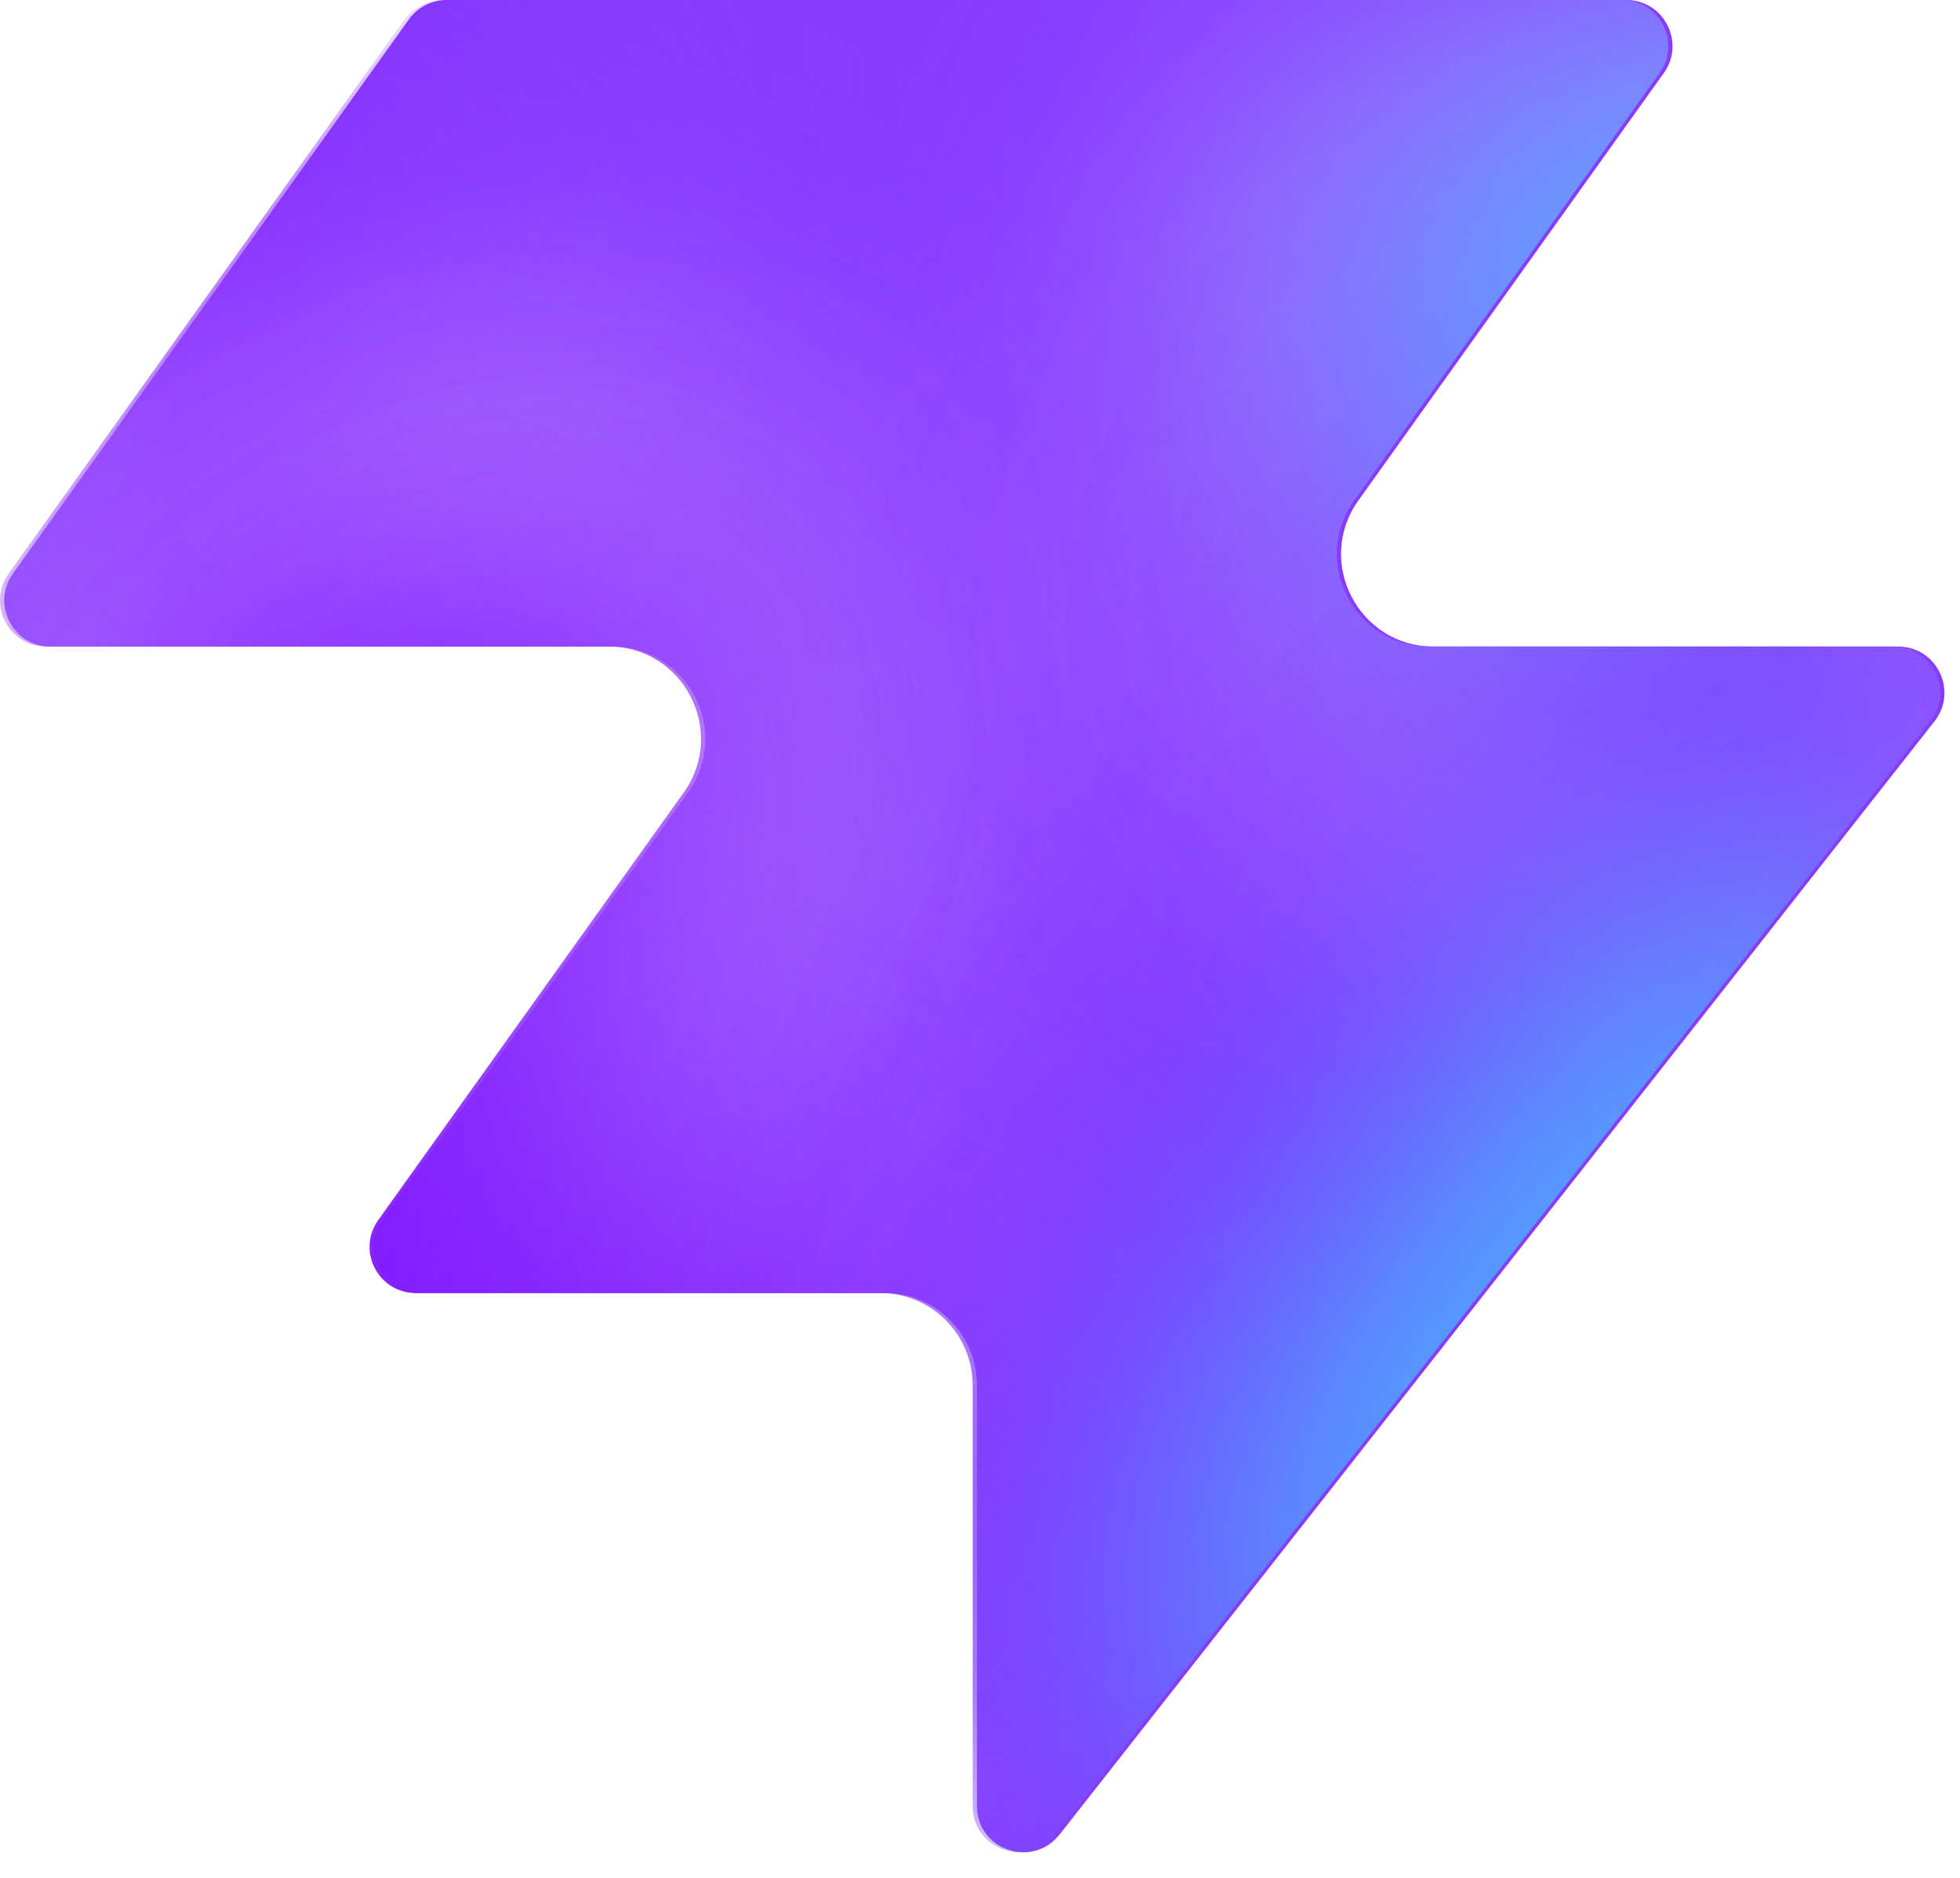
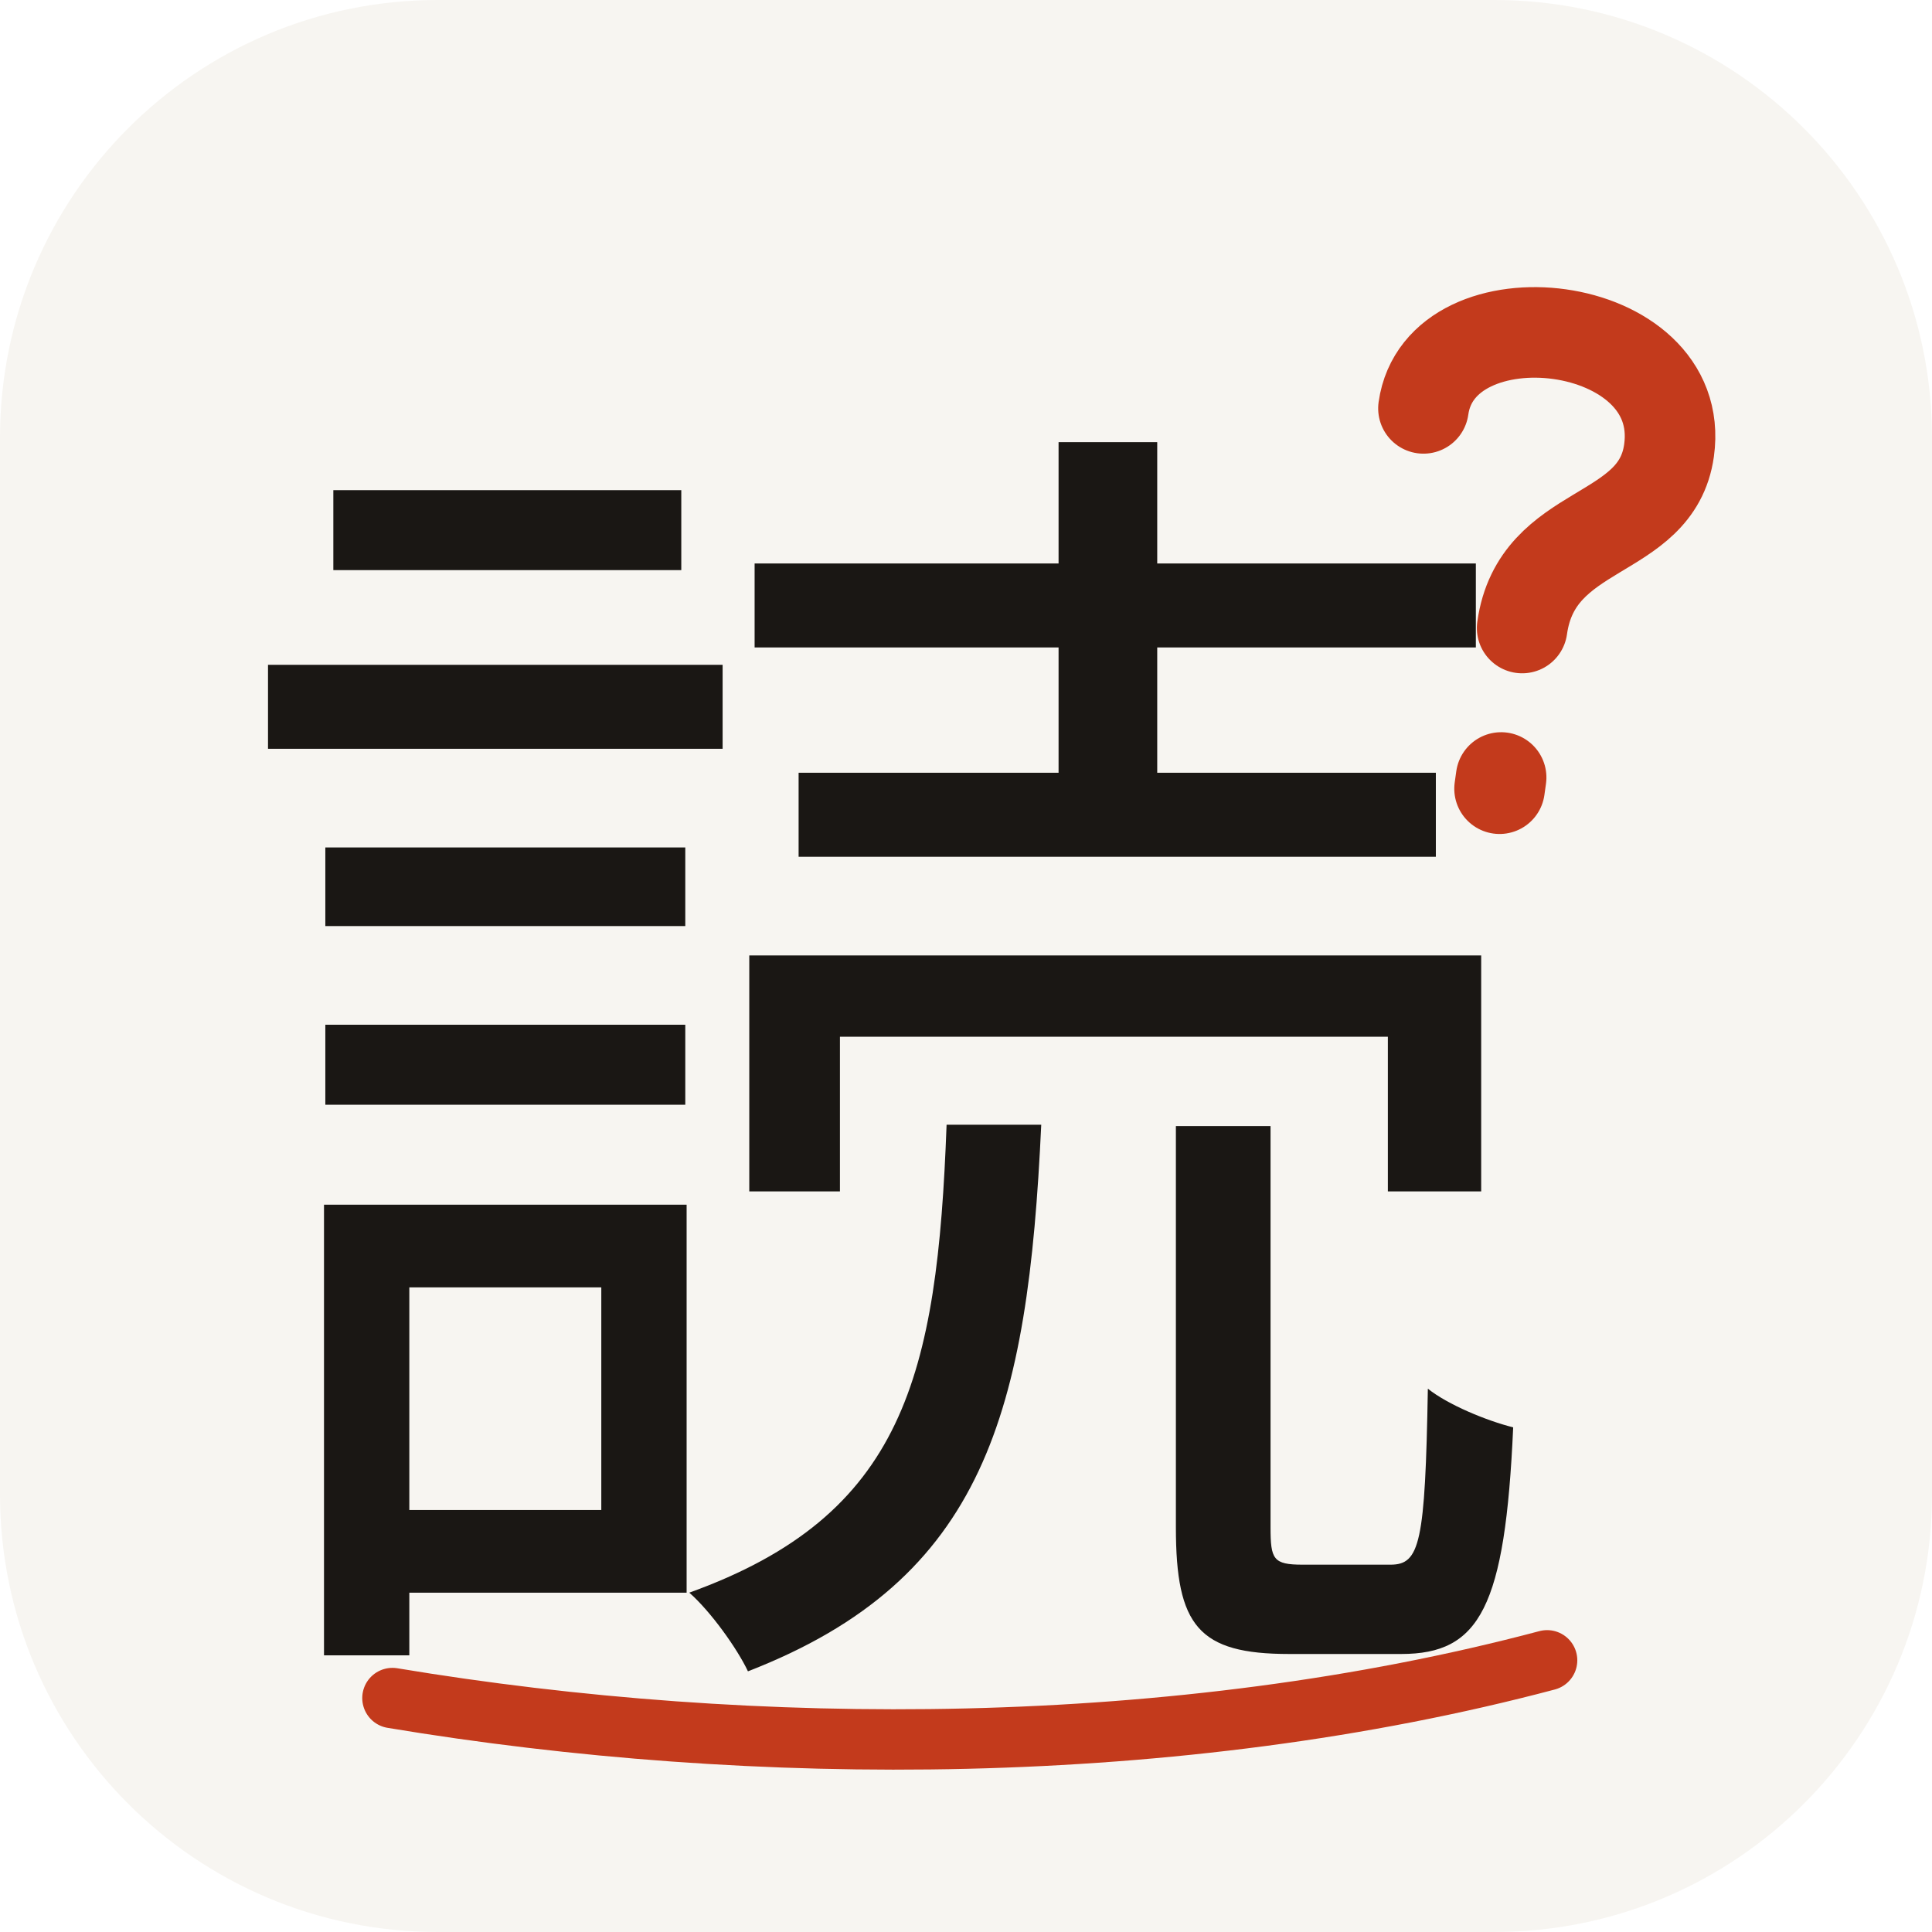
- <svg xmlns="http://www.w3.org/2000/svg" width="48" height="46" fill="none" viewBox="0 0 48 46">
-   <path fill="#863bff" d="M25.946 44.938c-.664.845-2.021.375-2.021-.698V33.937a2.26 2.26 0 0 0-2.262-2.262H10.287c-.92 0-1.456-1.04-.92-1.788l7.48-10.471c1.07-1.497 0-3.578-1.842-3.578H1.237c-.92 0-1.456-1.04-.92-1.788L10.013.474c.214-.297.556-.474.92-.474h28.894c.92 0 1.456 1.04.92 1.788l-7.48 10.471c-1.07 1.498 0 3.579 1.842 3.579h11.377c.943 0 1.473 1.088.89 1.83L25.947 44.94z" style="fill:#863bff;fill:color(display-p3 .525 .23 1);fill-opacity:1" />
-   <mask id="a" width="48" height="46" x="0" y="0" maskUnits="userSpaceOnUse" style="mask-type:alpha">
-     <path fill="#000" d="M25.842 44.938c-.664.844-2.021.375-2.021-.698V33.937a2.26 2.26 0 0 0-2.262-2.262H10.183c-.92 0-1.456-1.04-.92-1.788l7.48-10.471c1.07-1.498 0-3.579-1.842-3.579H1.133c-.92 0-1.456-1.04-.92-1.787L9.91.473c.214-.297.556-.474.92-.474h28.894c.92 0 1.456 1.04.92 1.788l-7.48 10.471c-1.07 1.498 0 3.578 1.842 3.578h11.377c.943 0 1.473 1.088.89 1.832L25.843 44.94z" style="fill:#000;fill-opacity:1" />
-   </mask>
-   <g mask="url(#a)">
-     <g filter="url(#b)">
-       <ellipse cx="5.508" cy="14.704" fill="#ede6ff" rx="5.508" ry="14.704" style="fill:#ede6ff;fill:color(display-p3 .927 .903 1);fill-opacity:1" transform="matrix(.00324 1 1 -.00324 -4.47 31.516)" />
-     </g>
-     <g filter="url(#c)">
-       <ellipse cx="10.399" cy="29.851" fill="#ede6ff" rx="10.399" ry="29.851" style="fill:#ede6ff;fill:color(display-p3 .927 .903 1);fill-opacity:1" transform="matrix(.00324 1 1 -.00324 -39.328 7.883)" />
-     </g>
-     <g filter="url(#d)">
-       <ellipse cx="5.508" cy="30.487" fill="#7e14ff" rx="5.508" ry="30.487" style="fill:#7e14ff;fill:color(display-p3 .492 .077 1);fill-opacity:1" transform="rotate(89.814 -25.913 -14.639)scale(1 -1)" />
-     </g>
-     <g filter="url(#e)">
-       <ellipse cx="5.508" cy="30.599" fill="#7e14ff" rx="5.508" ry="30.599" style="fill:#7e14ff;fill:color(display-p3 .492 .077 1);fill-opacity:1" transform="rotate(89.814 -32.644 -3.334)scale(1 -1)" />
-     </g>
-     <g filter="url(#f)">
-       <ellipse cx="5.508" cy="30.599" fill="#7e14ff" rx="5.508" ry="30.599" style="fill:#7e14ff;fill:color(display-p3 .492 .077 1);fill-opacity:1" transform="matrix(.00324 1 1 -.00324 -34.34 30.47)" />
-     </g>
-     <g filter="url(#g)">
-       <ellipse cx="14.072" cy="22.078" fill="#ede6ff" rx="14.072" ry="22.078" style="fill:#ede6ff;fill:color(display-p3 .927 .903 1);fill-opacity:1" transform="rotate(93.35 24.506 48.493)scale(-1 1)" />
-     </g>
-     <g filter="url(#h)">
-       <ellipse cx="3.47" cy="21.501" fill="#7e14ff" rx="3.47" ry="21.501" style="fill:#7e14ff;fill:color(display-p3 .492 .077 1);fill-opacity:1" transform="rotate(89.009 28.708 47.59)scale(-1 1)" />
-     </g>
-     <g filter="url(#i)">
-       <ellipse cx="3.47" cy="21.501" fill="#7e14ff" rx="3.47" ry="21.501" style="fill:#7e14ff;fill:color(display-p3 .492 .077 1);fill-opacity:1" transform="rotate(89.009 28.708 47.59)scale(-1 1)" />
-     </g>
-     <g filter="url(#j)">
-       <ellipse cx=".387" cy="8.972" fill="#7e14ff" rx="4.407" ry="29.108" style="fill:#7e14ff;fill:color(display-p3 .492 .077 1);fill-opacity:1" transform="rotate(39.51 .387 8.972)" />
-     </g>
-     <g filter="url(#k)">
-       <ellipse cx="47.523" cy="-6.092" fill="#7e14ff" rx="4.407" ry="29.108" style="fill:#7e14ff;fill:color(display-p3 .492 .077 1);fill-opacity:1" transform="rotate(37.892 47.523 -6.092)" />
-     </g>
-     <g filter="url(#l)">
-       <ellipse cx="41.412" cy="6.333" fill="#47bfff" rx="5.971" ry="9.665" style="fill:#47bfff;fill:color(display-p3 .28 .748 1);fill-opacity:1" transform="rotate(37.892 41.412 6.333)" />
-     </g>
-     <g filter="url(#m)">
-       <ellipse cx="-1.879" cy="38.332" fill="#7e14ff" rx="4.407" ry="29.108" style="fill:#7e14ff;fill:color(display-p3 .492 .077 1);fill-opacity:1" transform="rotate(37.892 -1.88 38.332)" />
-     </g>
-     <g filter="url(#n)">
-       <ellipse cx="-1.879" cy="38.332" fill="#7e14ff" rx="4.407" ry="29.108" style="fill:#7e14ff;fill:color(display-p3 .492 .077 1);fill-opacity:1" transform="rotate(37.892 -1.88 38.332)" />
-     </g>
-     <g filter="url(#o)">
-       <ellipse cx="35.651" cy="29.907" fill="#7e14ff" rx="4.407" ry="29.108" style="fill:#7e14ff;fill:color(display-p3 .492 .077 1);fill-opacity:1" transform="rotate(37.892 35.651 29.907)" />
-     </g>
-     <g filter="url(#p)">
-       <ellipse cx="38.418" cy="32.4" fill="#47bfff" rx="5.971" ry="15.297" style="fill:#47bfff;fill:color(display-p3 .28 .748 1);fill-opacity:1" transform="rotate(37.892 38.418 32.4)" />
-     </g>
+ <svg xmlns="http://www.w3.org/2000/svg" width="512" height="512" viewBox="0 0 512 512">
+   <rect width="512" height="512" rx="116" fill="#f7f5f1" />
+   <g transform="translate(57.6 414.3) scale(0.3533 -0.3533)">
+     <path d="M399 456L399 279L467 279L467 395L878 395L878 279L948 279L948 456ZM719 328L719 27C719 -47 736 -68 804 -68C818 -68 874 -68 888 -68C947 -68 966 -33 972 102C952 107 923 119 908 131C906 15 902 -1 880 -1C868 -1 823 -1 814 -1C792 -1 790 3 790 27L790 328ZM547 329C540 140 515 36 354 -22C370 -36 390 -64 398 -81C576 -12 608 114 618 329ZM81 537L81 478L351 478L351 537ZM87 805L87 745L348 745L348 805ZM81 404L81 344L351 344L351 404ZM38 674L38 611L379 611L379 674ZM631 841L631 750L403 750L403 687L631 687L631 593L436 593L436 530L914 530L914 593L705 593L705 687L944 687L944 750L705 750L705 841ZM80 269L80 -69L144 -69L144 -22L352 -22L352 269ZM144 207L288 207L288 40L144 40Z" fill="#1a1714" />
  </g>
-   <defs>
-     <filter id="b" width="60.045" height="41.654" x="-19.77" y="16.149" color-interpolation-filters="sRGB" filterUnits="userSpaceOnUse">
-       <feFlood flood-opacity="0" result="BackgroundImageFix" />
-       <feBlend in="SourceGraphic" in2="BackgroundImageFix" result="shape" />
-       <feGaussianBlur result="effect1_foregroundBlur_2002_17158" stdDeviation="7.659" />
-     </filter>
-     <filter id="c" width="90.34" height="51.437" x="-54.613" y="-7.533" color-interpolation-filters="sRGB" filterUnits="userSpaceOnUse">
-       <feFlood flood-opacity="0" result="BackgroundImageFix" />
-       <feBlend in="SourceGraphic" in2="BackgroundImageFix" result="shape" />
-       <feGaussianBlur result="effect1_foregroundBlur_2002_17158" stdDeviation="7.659" />
-     </filter>
-     <filter id="d" width="79.355" height="29.4" x="-49.64" y="2.03" color-interpolation-filters="sRGB" filterUnits="userSpaceOnUse">
-       <feFlood flood-opacity="0" result="BackgroundImageFix" />
-       <feBlend in="SourceGraphic" in2="BackgroundImageFix" result="shape" />
-       <feGaussianBlur result="effect1_foregroundBlur_2002_17158" stdDeviation="4.596" />
-     </filter>
-     <filter id="e" width="79.579" height="29.4" x="-45.045" y="20.029" color-interpolation-filters="sRGB" filterUnits="userSpaceOnUse">
-       <feFlood flood-opacity="0" result="BackgroundImageFix" />
-       <feBlend in="SourceGraphic" in2="BackgroundImageFix" result="shape" />
-       <feGaussianBlur result="effect1_foregroundBlur_2002_17158" stdDeviation="4.596" />
-     </filter>
-     <filter id="f" width="79.579" height="29.4" x="-43.513" y="21.178" color-interpolation-filters="sRGB" filterUnits="userSpaceOnUse">
-       <feFlood flood-opacity="0" result="BackgroundImageFix" />
-       <feBlend in="SourceGraphic" in2="BackgroundImageFix" result="shape" />
-       <feGaussianBlur result="effect1_foregroundBlur_2002_17158" stdDeviation="4.596" />
-     </filter>
-     <filter id="g" width="74.749" height="58.852" x="15.756" y="-17.901" color-interpolation-filters="sRGB" filterUnits="userSpaceOnUse">
-       <feFlood flood-opacity="0" result="BackgroundImageFix" />
-       <feBlend in="SourceGraphic" in2="BackgroundImageFix" result="shape" />
-       <feGaussianBlur result="effect1_foregroundBlur_2002_17158" stdDeviation="7.659" />
-     </filter>
-     <filter id="h" width="61.377" height="25.362" x="23.548" y="2.284" color-interpolation-filters="sRGB" filterUnits="userSpaceOnUse">
-       <feFlood flood-opacity="0" result="BackgroundImageFix" />
-       <feBlend in="SourceGraphic" in2="BackgroundImageFix" result="shape" />
-       <feGaussianBlur result="effect1_foregroundBlur_2002_17158" stdDeviation="4.596" />
-     </filter>
-     <filter id="i" width="61.377" height="25.362" x="23.548" y="2.284" color-interpolation-filters="sRGB" filterUnits="userSpaceOnUse">
-       <feFlood flood-opacity="0" result="BackgroundImageFix" />
-       <feBlend in="SourceGraphic" in2="BackgroundImageFix" result="shape" />
-       <feGaussianBlur result="effect1_foregroundBlur_2002_17158" stdDeviation="4.596" />
-     </filter>
-     <filter id="j" width="56.045" height="63.649" x="-27.636" y="-22.853" color-interpolation-filters="sRGB" filterUnits="userSpaceOnUse">
-       <feFlood flood-opacity="0" result="BackgroundImageFix" />
-       <feBlend in="SourceGraphic" in2="BackgroundImageFix" result="shape" />
-       <feGaussianBlur result="effect1_foregroundBlur_2002_17158" stdDeviation="4.596" />
-     </filter>
-     <filter id="k" width="54.814" height="64.646" x="20.116" y="-38.415" color-interpolation-filters="sRGB" filterUnits="userSpaceOnUse">
-       <feFlood flood-opacity="0" result="BackgroundImageFix" />
-       <feBlend in="SourceGraphic" in2="BackgroundImageFix" result="shape" />
-       <feGaussianBlur result="effect1_foregroundBlur_2002_17158" stdDeviation="4.596" />
-     </filter>
-     <filter id="l" width="33.541" height="35.313" x="24.641" y="-11.323" color-interpolation-filters="sRGB" filterUnits="userSpaceOnUse">
-       <feFlood flood-opacity="0" result="BackgroundImageFix" />
-       <feBlend in="SourceGraphic" in2="BackgroundImageFix" result="shape" />
-       <feGaussianBlur result="effect1_foregroundBlur_2002_17158" stdDeviation="4.596" />
-     </filter>
-     <filter id="m" width="54.814" height="64.646" x="-29.286" y="6.009" color-interpolation-filters="sRGB" filterUnits="userSpaceOnUse">
-       <feFlood flood-opacity="0" result="BackgroundImageFix" />
-       <feBlend in="SourceGraphic" in2="BackgroundImageFix" result="shape" />
-       <feGaussianBlur result="effect1_foregroundBlur_2002_17158" stdDeviation="4.596" />
-     </filter>
-     <filter id="n" width="54.814" height="64.646" x="-29.286" y="6.009" color-interpolation-filters="sRGB" filterUnits="userSpaceOnUse">
-       <feFlood flood-opacity="0" result="BackgroundImageFix" />
-       <feBlend in="SourceGraphic" in2="BackgroundImageFix" result="shape" />
-       <feGaussianBlur result="effect1_foregroundBlur_2002_17158" stdDeviation="4.596" />
-     </filter>
-     <filter id="o" width="54.814" height="64.646" x="8.244" y="-2.416" color-interpolation-filters="sRGB" filterUnits="userSpaceOnUse">
-       <feFlood flood-opacity="0" result="BackgroundImageFix" />
-       <feBlend in="SourceGraphic" in2="BackgroundImageFix" result="shape" />
-       <feGaussianBlur result="effect1_foregroundBlur_2002_17158" stdDeviation="4.596" />
-     </filter>
-     <filter id="p" width="39.409" height="43.623" x="18.713" y="10.588" color-interpolation-filters="sRGB" filterUnits="userSpaceOnUse">
-       <feFlood flood-opacity="0" result="BackgroundImageFix" />
-       <feBlend in="SourceGraphic" in2="BackgroundImageFix" result="shape" />
-       <feGaussianBlur result="effect1_foregroundBlur_2002_17158" stdDeviation="4.596" />
-     </filter>
-   </defs>
+   <path d="M104 450 C 200 466 312 466 410 440" fill="none" stroke="#c33a1c" stroke-width="16" stroke-linecap="round" />
+   <g transform="translate(378 74) rotate(8)" fill="none" stroke="#c33a1c" stroke-width="24" stroke-linecap="round" stroke-linejoin="round">
+     <path d="M4 34 C4 2 70 0 70 36 C70 60 38 60 38 88" />
+     <path d="M38 128 l0 3" />
+   </g>
</svg>
